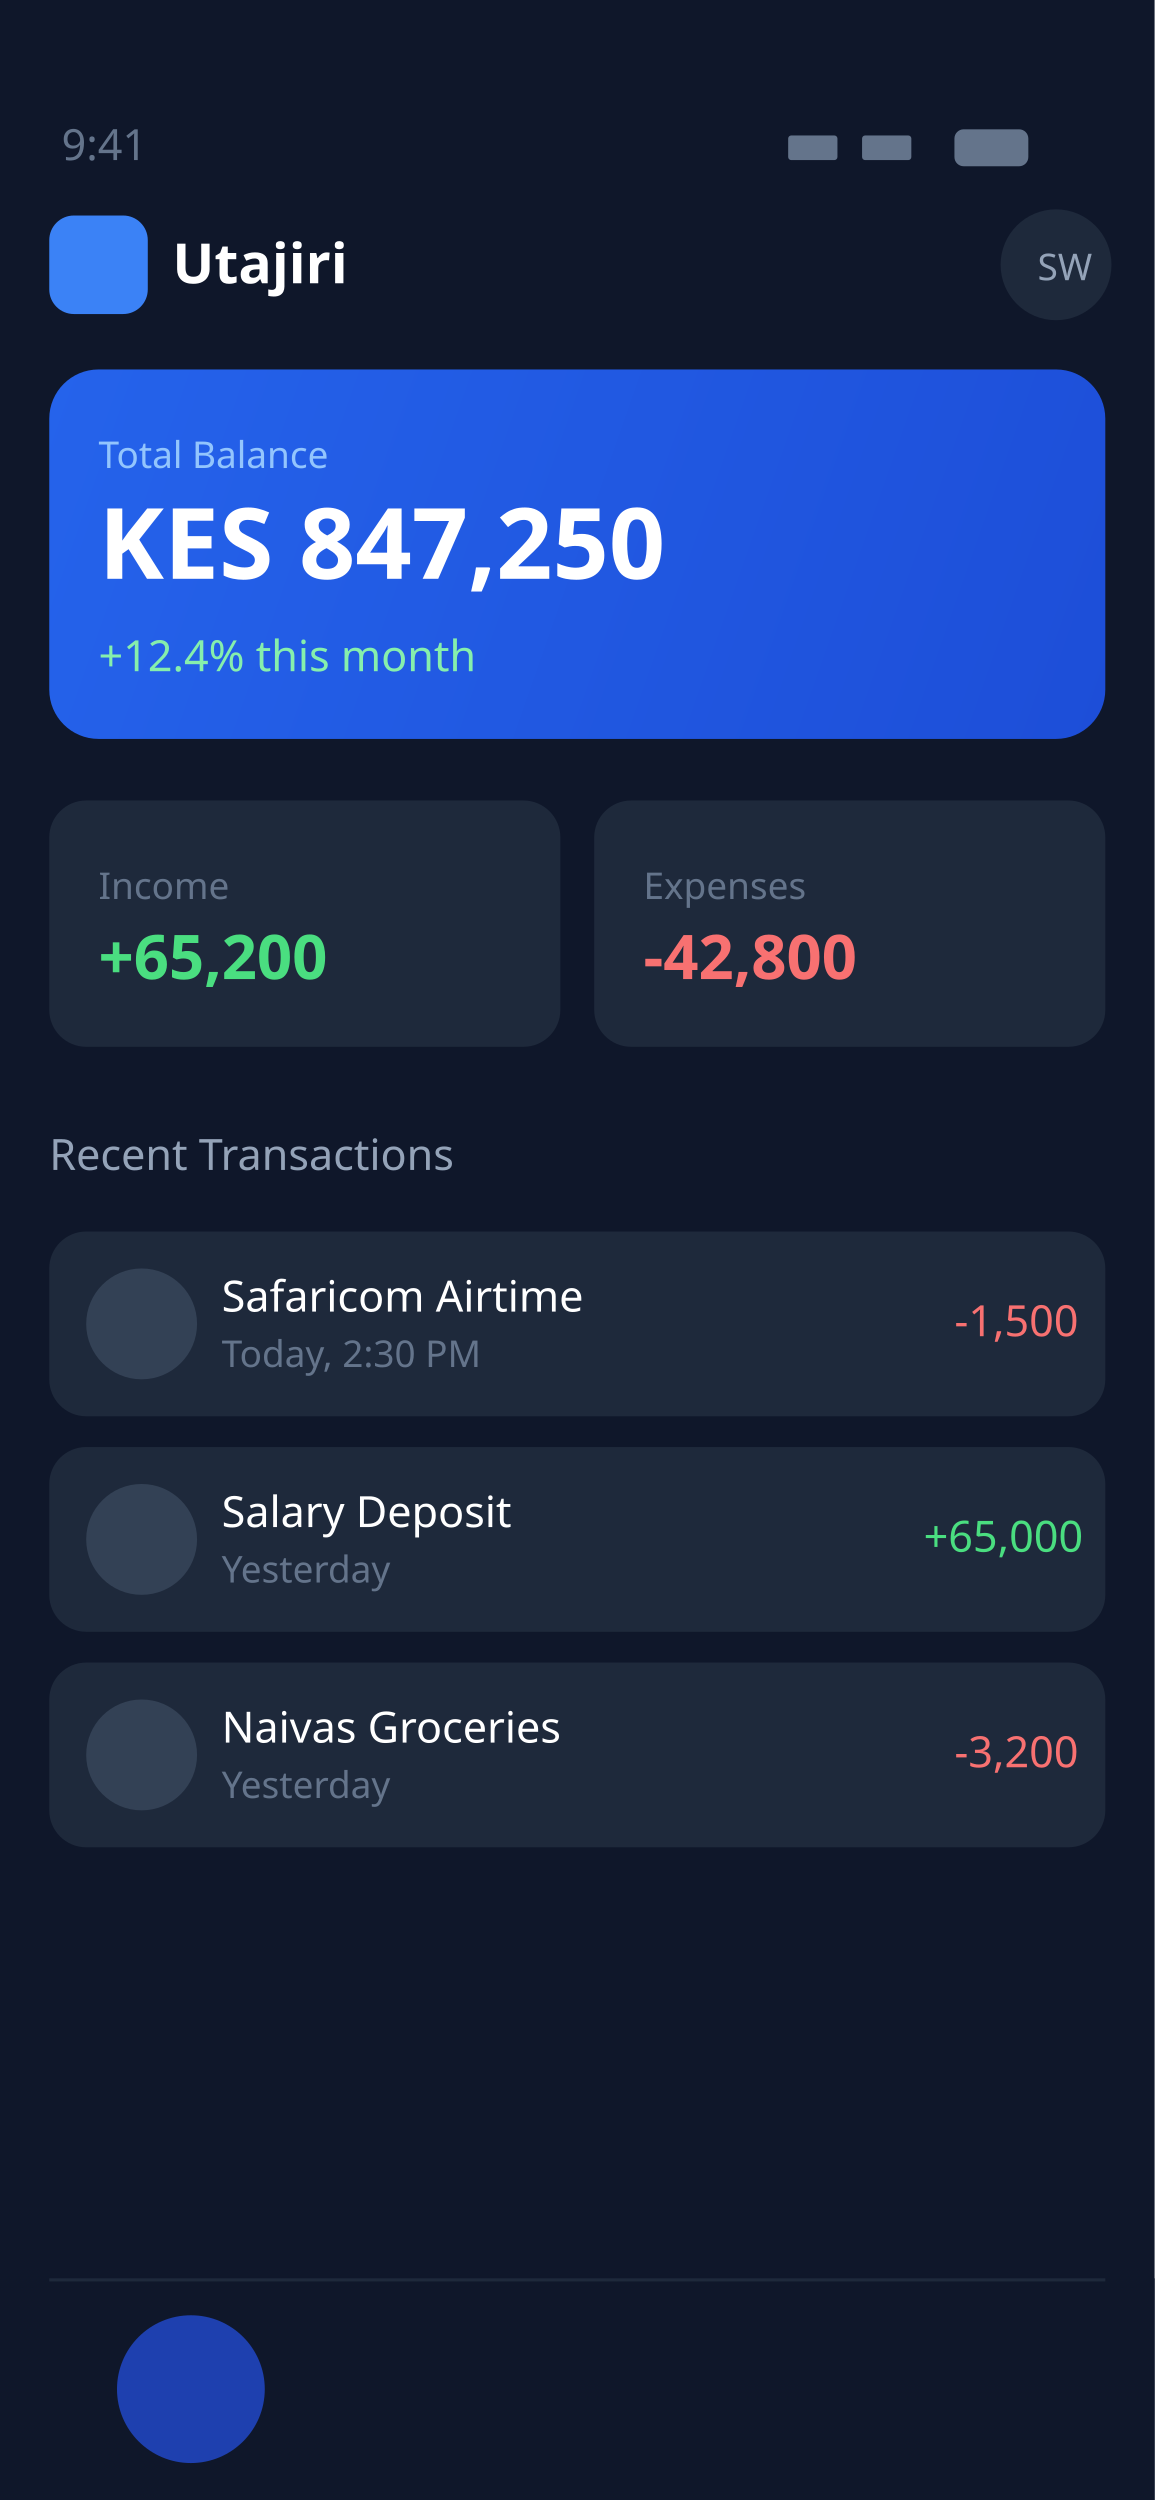
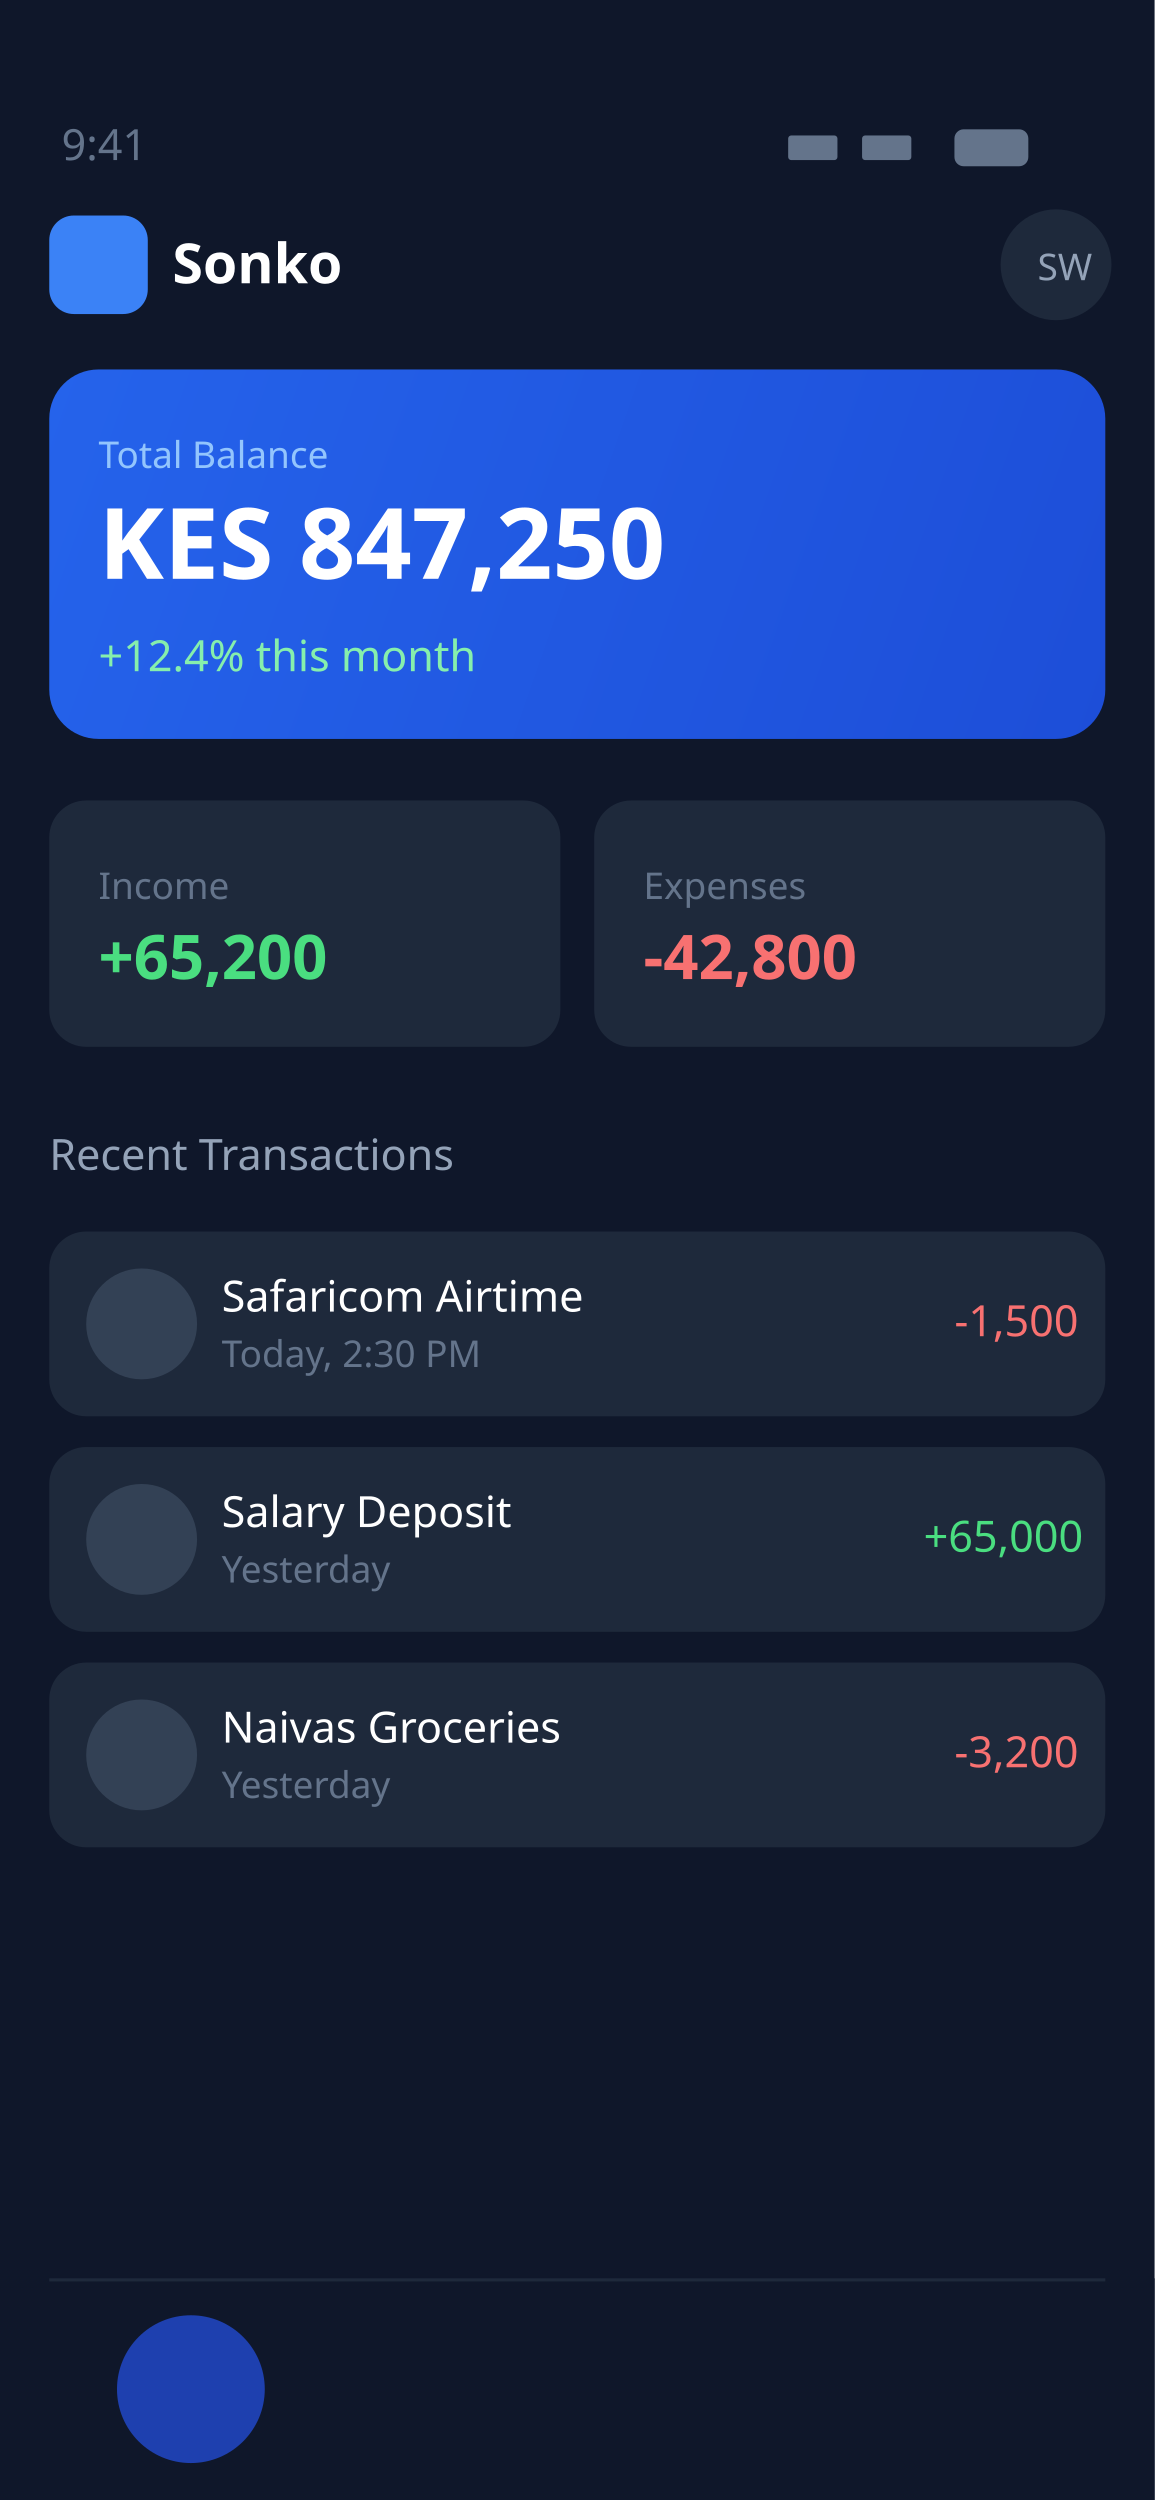
<svg xmlns="http://www.w3.org/2000/svg" width="375" height="812" viewBox="0 0 375 812" fill="none">
  <rect width="375" height="812" fill="#0F172A" />
  <text x="20" y="52" fill="#64748B" font-size="14" font-family="system-ui">9:41</text>
  <rect x="310" y="42" width="24" height="12" rx="3" fill="#64748B" />
  <rect x="280" y="44" width="16" height="8" rx="1" fill="#64748B" />
  <rect x="256" y="44" width="16" height="8" rx="1" fill="#64748B" />
  <rect x="16" y="70" width="32" height="32" rx="8" fill="#3B82F6" />
-   <text x="56" y="92" fill="#FFFFFF" font-size="18" font-weight="600" font-family="system-ui">Utajiri</text>
+   <text x="56" y="92" fill="#FFFFFF" font-size="18" font-weight="600" font-family="system-ui">Sonko</text>
  <circle cx="343" cy="86" r="18" fill="#1E293B" />
  <text x="337" y="91" fill="#94A3B8" font-size="12" font-family="system-ui">SW</text>
  <rect x="16" y="120" width="343" height="120" rx="16" fill="url(#balanceGrad)" />
  <text x="32" y="152" fill="#93C5FD" font-size="12" font-family="system-ui">Total Balance</text>
  <text x="32" y="188" fill="#FFFFFF" font-size="32" font-weight="700" font-family="system-ui">KES 847,250</text>
  <text x="32" y="218" fill="#86EFAC" font-size="14" font-family="system-ui">+12.4% this month</text>
  <rect x="16" y="260" width="166" height="80" rx="12" fill="#1E293B" />
  <text x="32" y="292" fill="#64748B" font-size="12" font-family="system-ui">Income</text>
  <text x="32" y="318" fill="#4ADE80" font-size="20" font-weight="600" font-family="system-ui">+65,200</text>
  <rect x="193" y="260" width="166" height="80" rx="12" fill="#1E293B" />
  <text x="209" y="292" fill="#64748B" font-size="12" font-family="system-ui">Expenses</text>
  <text x="209" y="318" fill="#F87171" font-size="20" font-weight="600" font-family="system-ui">-42,800</text>
  <text x="16" y="380" fill="#94A3B8" font-size="14" font-weight="500" font-family="system-ui">Recent Transactions</text>
  <rect x="16" y="400" width="343" height="60" rx="12" fill="#1E293B" />
  <circle cx="46" cy="430" r="18" fill="#334155" />
  <text x="72" y="426" fill="#FFFFFF" font-size="14" font-family="system-ui">Safaricom Airtime</text>
  <text x="72" y="444" fill="#64748B" font-size="12" font-family="system-ui">Today, 2:30 PM</text>
  <text x="310" y="434" fill="#F87171" font-size="14" font-weight="500" font-family="system-ui">-1,500</text>
  <rect x="16" y="470" width="343" height="60" rx="12" fill="#1E293B" />
  <circle cx="46" cy="500" r="18" fill="#334155" />
  <text x="72" y="496" fill="#FFFFFF" font-size="14" font-family="system-ui">Salary Deposit</text>
  <text x="72" y="514" fill="#64748B" font-size="12" font-family="system-ui">Yesterday</text>
  <text x="300" y="504" fill="#4ADE80" font-size="14" font-weight="500" font-family="system-ui">+65,000</text>
  <rect x="16" y="540" width="343" height="60" rx="12" fill="#1E293B" />
  <circle cx="46" cy="570" r="18" fill="#334155" />
  <text x="72" y="566" fill="#FFFFFF" font-size="14" font-family="system-ui">Naivas Groceries</text>
  <text x="72" y="584" fill="#64748B" font-size="12" font-family="system-ui">Yesterday</text>
  <text x="310" y="574" fill="#F87171" font-size="14" font-weight="500" font-family="system-ui">-3,200</text>
  <rect x="0" y="740" width="375" height="72" fill="#0F172A" />
  <rect x="16" y="740" width="343" height="1" fill="#1E293B" />
  <circle cx="62" cy="776" r="24" fill="#1E40AF" />
  <circle cx="156" cy="776" r="20" fill="transparent" />
  <circle cx="250" cy="776" r="20" fill="transparent" />
  <circle cx="344" cy="776" r="20" fill="transparent" />
  <defs>
    <linearGradient id="balanceGrad" x1="16" y1="120" x2="359" y2="240" gradientUnits="userSpaceOnUse">
      <stop stop-color="#2563EB" />
      <stop offset="1" stop-color="#1D4ED8" />
    </linearGradient>
  </defs>
</svg>
